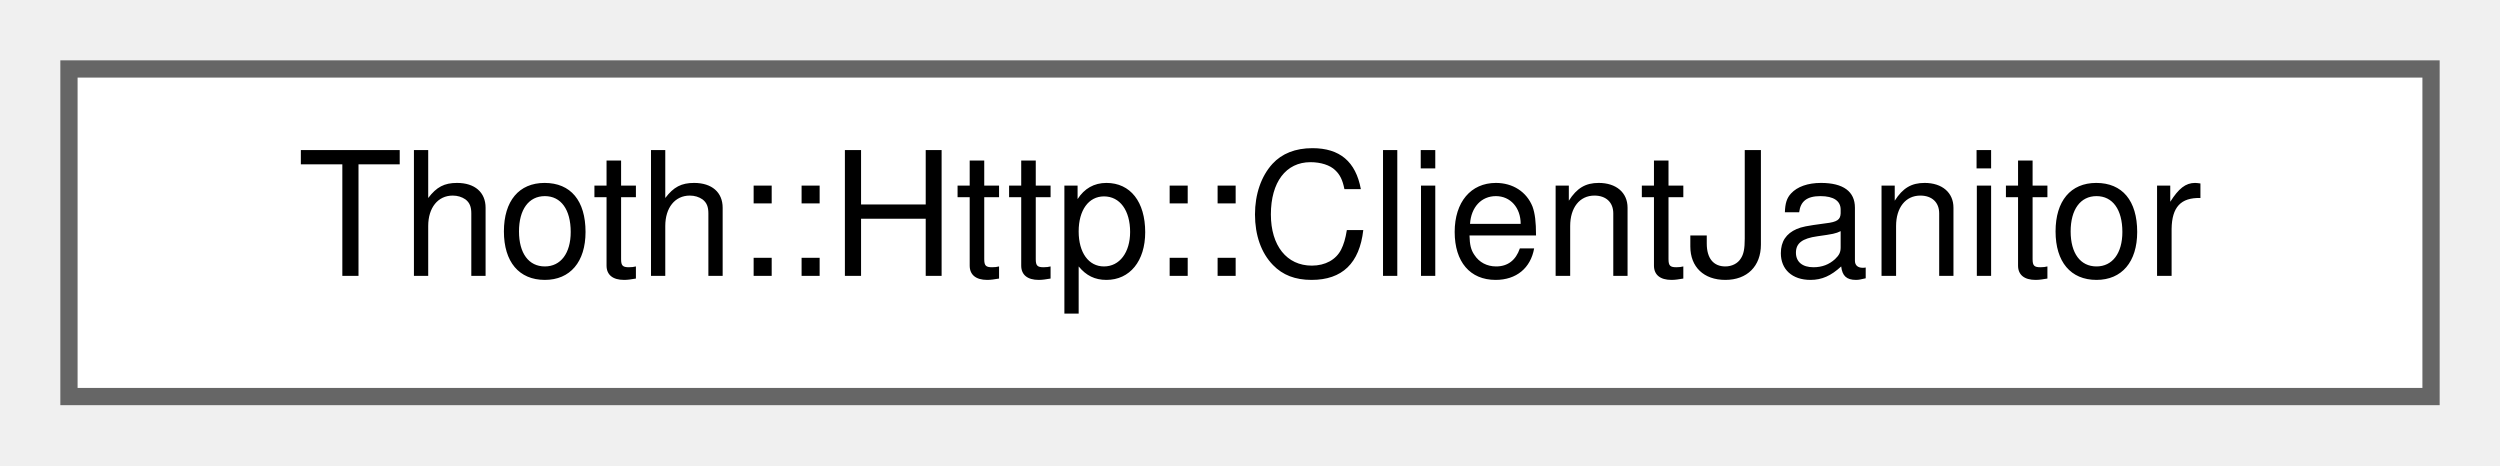
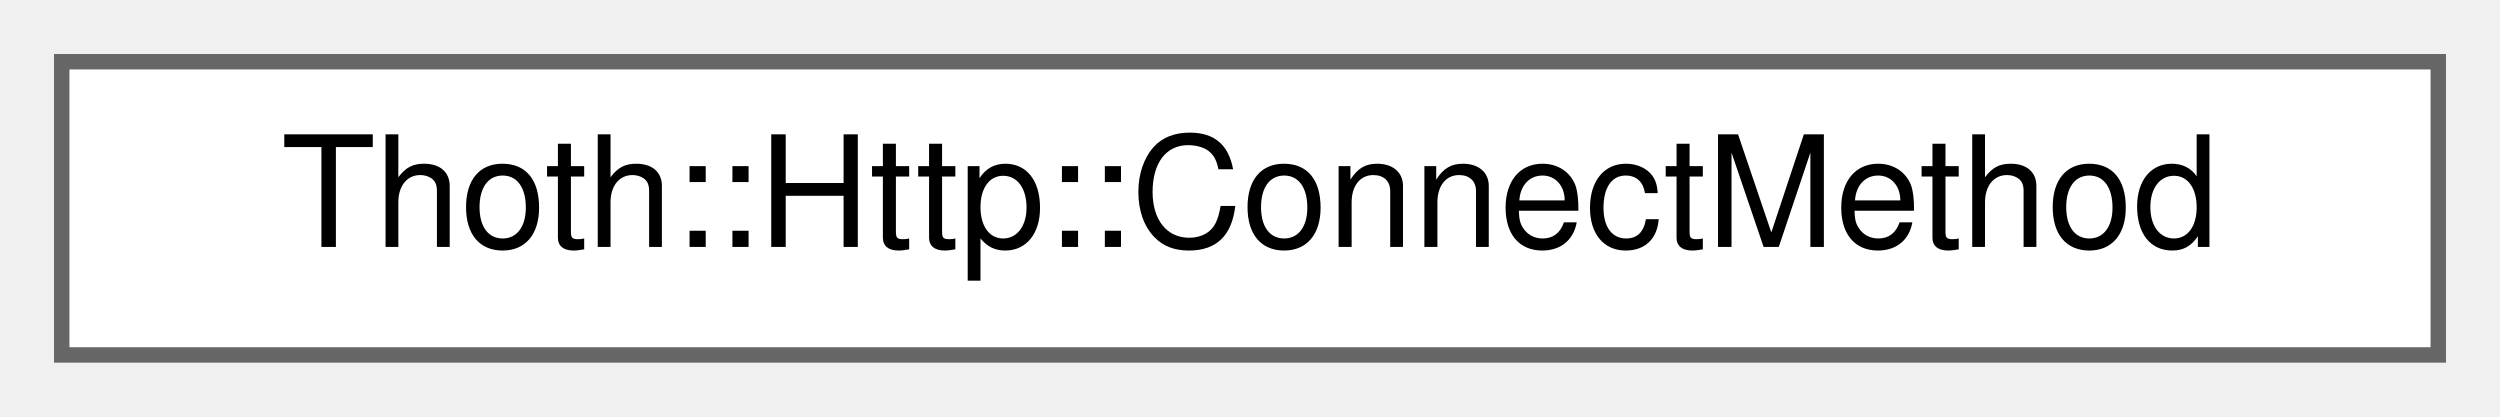
- <svg xmlns="http://www.w3.org/2000/svg" xmlns:xlink="http://www.w3.org/1999/xlink" width="145pt" height="27pt" viewBox="0.00 0.00 145.00 27.00">
+ <svg xmlns="http://www.w3.org/2000/svg" xmlns:xlink="http://www.w3.org/1999/xlink" width="162pt" height="27pt" viewBox="0.00 0.00 162.00 27.00">
  <g id="graph0" class="graph" transform="scale(1 1) rotate(0) translate(4 23)">
    <g id="Node000000" class="node">
      <g id="a_Node000000">
-         <a xlink:href="struct_thoth_1_1_http_1_1_client_janitor.html" target="_top" xlink:title="The ClientJanitor stores all open Sockets in a pool to optimize consecutive calls....">
-           <polygon fill="white" stroke="#666666" points="137,-19 0,-19 0,0 137,0 137,-19" />
-           <text text-anchor="middle" x="68.5" y="-7" font-family="Helvetica,sans-Serif" font-size="10.00">Thoth::Http::ClientJanitor</text>
+         <a xlink:href="struct_thoth_1_1_http_1_1_connect_method.html" target="_top" xlink:title=" ">
+           <polygon fill="white" stroke="#666666" points="154,-19 0,-19 0,0 154,0 154,-19" />
+           <text text-anchor="middle" x="77" y="-7" font-family="Helvetica,sans-Serif" font-size="10.00">Thoth::Http::ConnectMethod</text>
        </a>
      </g>
    </g>
  </g>
</svg>
